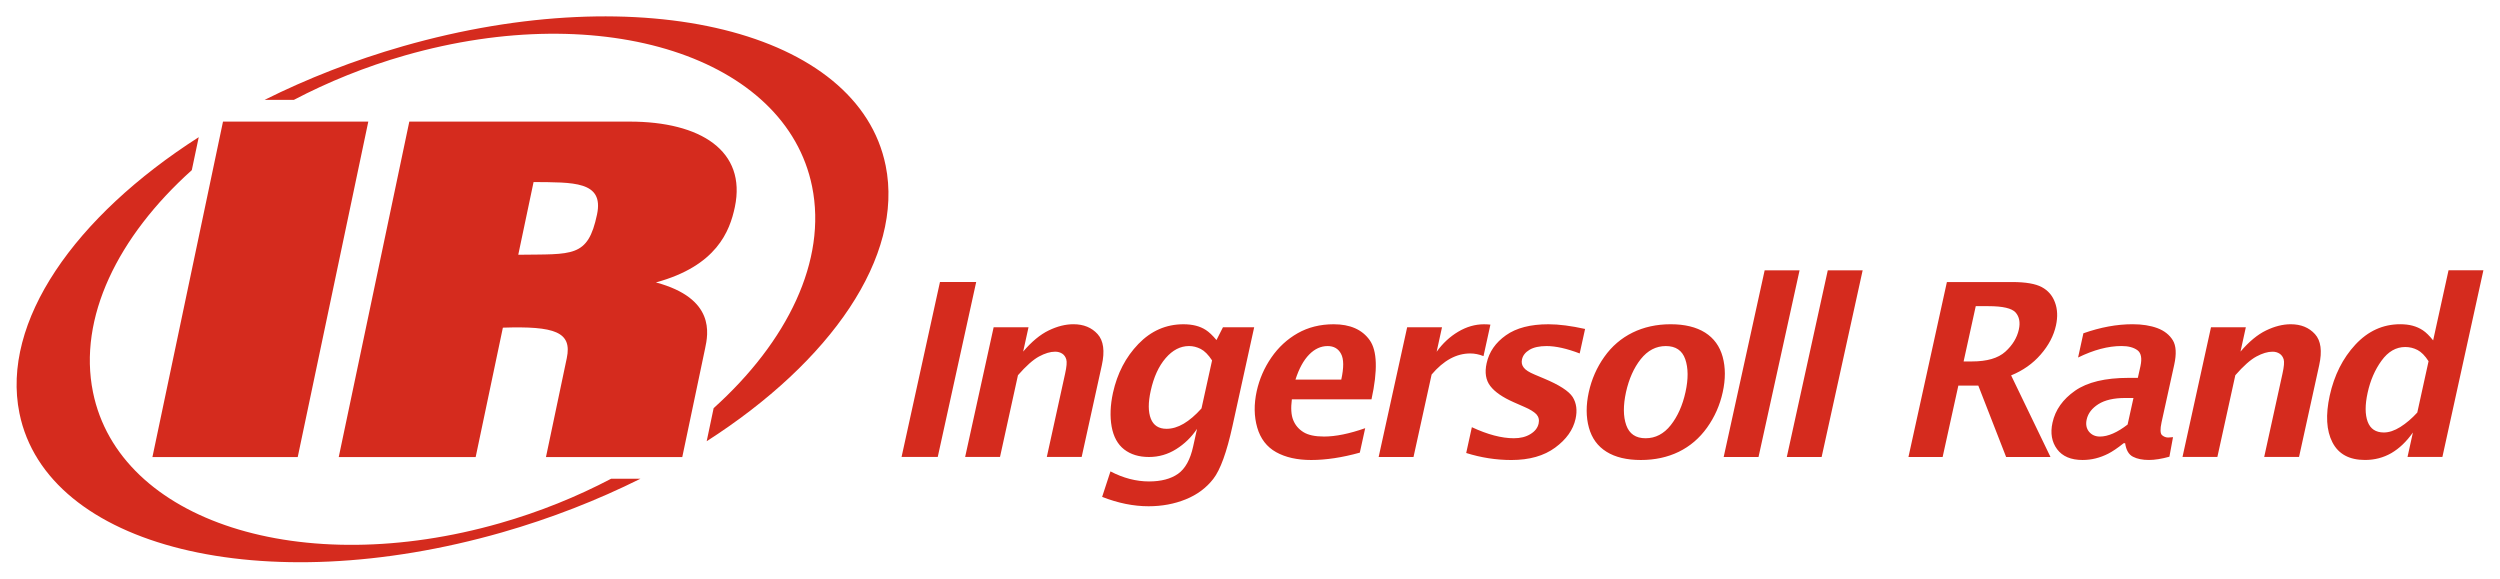
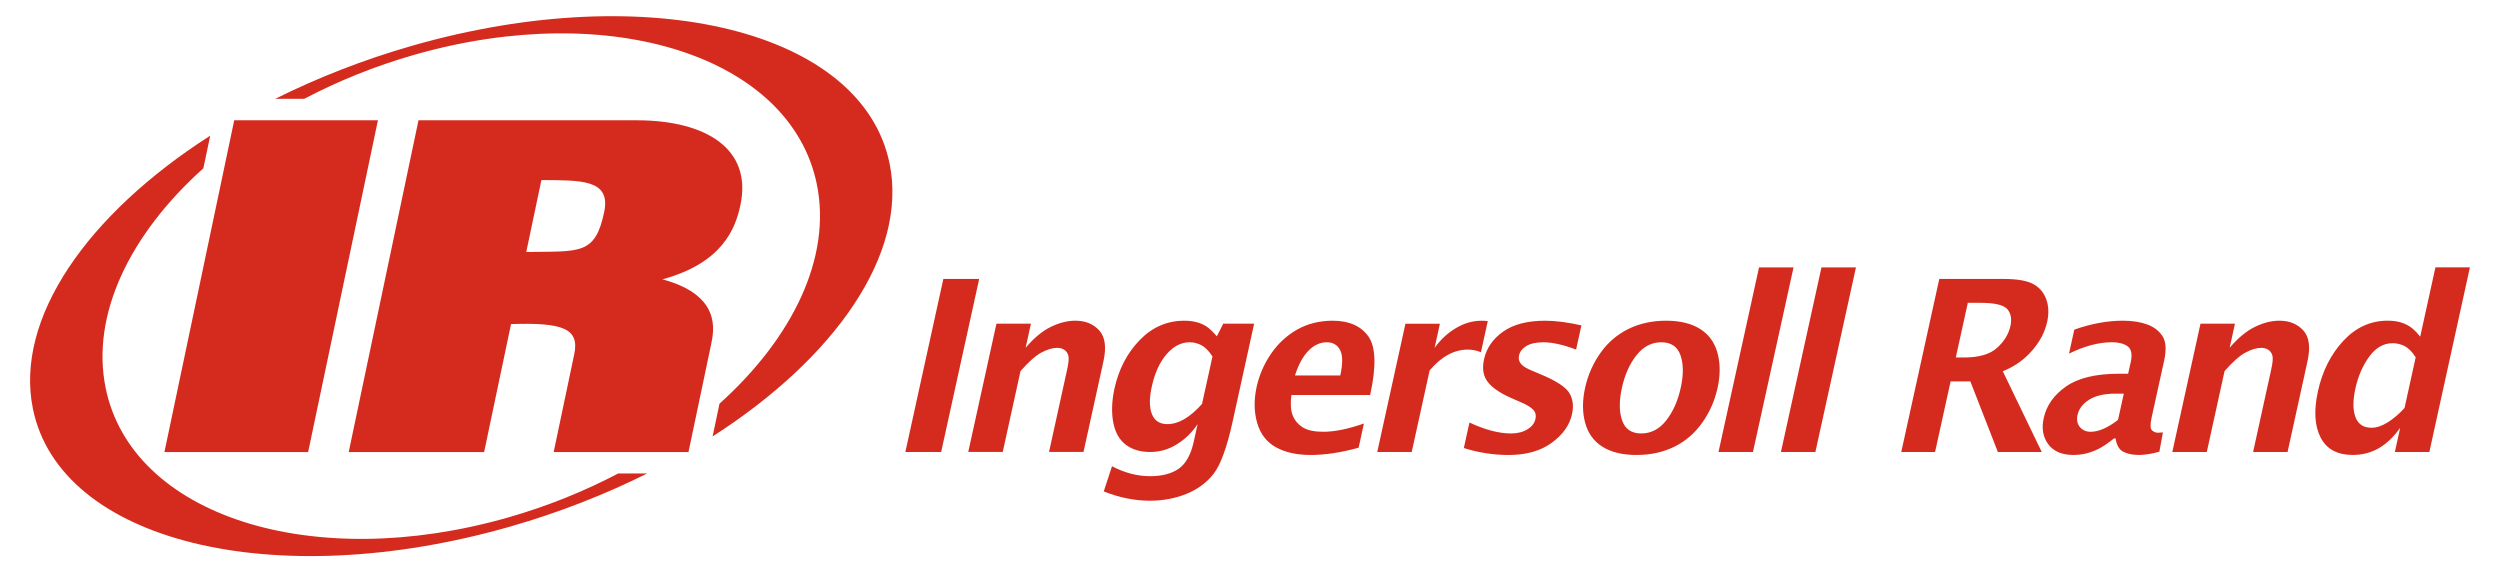
- <svg xmlns="http://www.w3.org/2000/svg" version="1.1" width="1024" height="237" viewBox="-1.086 -1.086 165.716 38.361" id="svg31434">
+ <svg xmlns="http://www.w3.org/2000/svg" version="1.1" width="166" height="38" viewBox="-1.086 -1.086 165.716 38.361" id="svg31434">
  <defs id="defs31436" />
  <path d="m 158.513,29.211 0.357,-1.623 c -0.429,0.608 -0.905,1.062 -1.431,1.367 -0.53,0.304 -1.11,0.454 -1.744,0.454 -1.041,0 -1.761,-0.39 -2.161,-1.171 -0.401,-0.781 -0.459,-1.812 -0.179,-3.094 0.299,-1.353 0.864,-2.479 1.7,-3.381 0.838,-0.901 1.829,-1.353 2.973,-1.353 0.309,0 0.585,0.033 0.828,0.099 0.241,0.066 0.47,0.166 0.676,0.304 0.207,0.136 0.432,0.36 0.68,0.667 l 1.021,-4.646 2.311,0 -2.719,12.376 -2.312,0 z m 1.395,-6.349 c -0.235,-0.367 -0.48,-0.613 -0.731,-0.744 -0.253,-0.131 -0.524,-0.198 -0.815,-0.198 -0.61,0 -1.136,0.304 -1.571,0.906 -0.438,0.601 -0.744,1.31 -0.922,2.125 -0.177,0.802 -0.174,1.444 0.002,1.921 0.18,0.476 0.535,0.715 1.074,0.715 0.339,0 0.704,-0.121 1.091,-0.364 0.388,-0.244 0.762,-0.562 1.125,-0.959 l 0.748,-3.404 z m -16.313,6.349 1.889,-8.6 2.31,0 -0.354,1.614 c 0.562,-0.66 1.13,-1.13 1.696,-1.403 0.568,-0.274 1.111,-0.411 1.634,-0.411 0.68,0 1.214,0.22 1.609,0.655 0.394,0.436 0.485,1.125 0.278,2.062 l -1.336,6.082 -2.31,0 1.21,-5.513 c 0.106,-0.469 0.131,-0.787 0.083,-0.955 -0.051,-0.166 -0.141,-0.295 -0.271,-0.38 -0.13,-0.086 -0.287,-0.131 -0.47,-0.131 -0.319,0 -0.677,0.107 -1.069,0.319 -0.393,0.212 -0.859,0.626 -1.397,1.241 l -1.19,5.419 -2.31,0 z m -3.903,-0.911 c -0.404,0.321 -0.745,0.551 -1.02,0.691 -0.276,0.14 -0.556,0.245 -0.838,0.315 -0.28,0.07 -0.57,0.104 -0.866,0.104 -0.767,0 -1.33,-0.237 -1.686,-0.714 -0.356,-0.48 -0.46,-1.067 -0.306,-1.76 0.185,-0.846 0.686,-1.552 1.5,-2.12 0.812,-0.566 1.995,-0.85 3.542,-0.85 l 0.616,0 0.174,-0.779 c 0.113,-0.524 0.045,-0.876 -0.207,-1.059 -0.253,-0.182 -0.601,-0.273 -1.05,-0.273 -0.886,0 -1.845,0.255 -2.879,0.762 l 0.352,-1.607 c 1.133,-0.4 2.221,-0.6 3.259,-0.6 0.636,0 1.183,0.087 1.649,0.259 0.46,0.174 0.8,0.443 1.022,0.806 0.22,0.361 0.25,0.904 0.091,1.625 l -0.838,3.809 c -0.101,0.465 -0.09,0.751 0.033,0.858 0.124,0.104 0.258,0.154 0.401,0.154 0.086,0 0.193,-0.008 0.325,-0.024 l -0.239,1.296 c -0.522,0.144 -0.974,0.216 -1.354,0.216 -0.431,0 -0.782,-0.069 -1.06,-0.214 -0.281,-0.141 -0.455,-0.44 -0.521,-0.896 l -0.101,0 z m 0.264,-1.241 0.388,-1.759 -0.547,0 c -0.754,0 -1.346,0.136 -1.775,0.406 -0.429,0.273 -0.688,0.609 -0.779,1.014 -0.074,0.331 -0.019,0.604 0.156,0.818 0.177,0.211 0.419,0.319 0.719,0.319 0.271,0 0.561,-0.068 0.87,-0.203 0.307,-0.133 0.631,-0.333 0.969,-0.595 m -14.531,2.153 2.549,-11.599 4.335,0 c 0.885,0 1.536,0.113 1.952,0.334 0.415,0.221 0.709,0.559 0.876,1.01 0.17,0.451 0.193,0.964 0.068,1.534 -0.149,0.68 -0.487,1.323 -1.011,1.925 -0.524,0.606 -1.179,1.066 -1.962,1.385 l 2.61,5.411 -2.941,0 -1.844,-4.732 -1.324,0 -1.042,4.732 -2.265,0 z m 3.658,-6.335 0.557,0 c 0.991,0 1.729,-0.214 2.208,-0.646 0.477,-0.432 0.776,-0.924 0.896,-1.47 0.104,-0.474 0.031,-0.85 -0.215,-1.13 -0.251,-0.279 -0.85,-0.419 -1.799,-0.419 l -0.843,0 -0.805,3.665 z m -11.723,6.335 2.717,-12.376 2.312,0 -2.72,12.376 -2.31,0 z m -4.185,0 2.717,-12.376 2.314,0 -2.721,12.376 -2.31,0 z m -5.494,0.199 c -0.929,0 -1.688,-0.181 -2.271,-0.544 -0.588,-0.364 -0.976,-0.897 -1.171,-1.604 -0.195,-0.706 -0.196,-1.489 -0.007,-2.353 0.189,-0.855 0.531,-1.637 1.031,-2.339 0.496,-0.701 1.123,-1.238 1.871,-1.606 0.748,-0.367 1.59,-0.554 2.524,-0.554 0.938,0 1.701,0.186 2.286,0.554 0.583,0.369 0.971,0.905 1.164,1.606 0.191,0.701 0.194,1.484 0.005,2.339 -0.188,0.864 -0.534,1.646 -1.039,2.353 -0.505,0.706 -1.131,1.24 -1.875,1.604 -0.746,0.362 -1.584,0.544 -2.518,0.544 m 0.316,-1.442 c 0.656,0 1.212,-0.29 1.67,-0.869 0.456,-0.579 0.782,-1.308 0.976,-2.189 0.193,-0.874 0.186,-1.601 -0.016,-2.184 -0.203,-0.58 -0.632,-0.87 -1.288,-0.87 -0.651,0 -1.202,0.29 -1.664,0.87 -0.46,0.583 -0.781,1.31 -0.976,2.184 -0.19,0.881 -0.189,1.61 0.016,2.189 0.204,0.579 0.631,0.869 1.281,0.869 m -11.891,0.978 0.375,-1.711 c 1.042,0.487 1.97,0.733 2.785,0.733 0.435,0 0.801,-0.091 1.099,-0.276 0.301,-0.182 0.48,-0.415 0.542,-0.698 0.055,-0.245 10e-4,-0.453 -0.151,-0.619 -0.161,-0.163 -0.419,-0.323 -0.781,-0.479 l -0.714,-0.314 c -0.735,-0.324 -1.256,-0.681 -1.556,-1.074 -0.3,-0.388 -0.383,-0.894 -0.245,-1.515 0.165,-0.749 0.59,-1.365 1.279,-1.851 0.686,-0.487 1.626,-0.731 2.82,-0.731 0.699,0 1.506,0.106 2.428,0.311 l -0.357,1.624 c -0.856,-0.326 -1.587,-0.49 -2.196,-0.49 -0.479,0 -0.855,0.084 -1.131,0.247 -0.276,0.166 -0.443,0.379 -0.499,0.64 -0.045,0.204 -0.006,0.384 0.116,0.54 0.114,0.158 0.358,0.311 0.724,0.464 l 0.615,0.259 c 1.015,0.424 1.653,0.835 1.907,1.231 0.25,0.404 0.314,0.885 0.19,1.445 -0.16,0.726 -0.611,1.363 -1.355,1.909 -0.743,0.546 -1.709,0.82 -2.898,0.82 -1.012,0 -2.013,-0.156 -2.996,-0.465 m -5.806,0.266 1.89,-8.6 2.31,0 -0.355,1.621 c 0.398,-0.554 0.874,-0.998 1.425,-1.325 0.554,-0.33 1.124,-0.496 1.715,-0.496 0.14,0 0.285,0.009 0.425,0.022 l -0.458,2.089 c -0.299,-0.119 -0.59,-0.177 -0.876,-0.177 -0.463,0 -0.904,0.116 -1.329,0.347 -0.429,0.234 -0.84,0.585 -1.235,1.051 l -1.201,5.468 -2.311,0 z m -1.251,-0.289 c -1.166,0.325 -2.241,0.487 -3.22,0.487 -0.929,0 -1.705,-0.174 -2.326,-0.52 -0.621,-0.347 -1.038,-0.891 -1.252,-1.63 -0.214,-0.74 -0.224,-1.544 -0.036,-2.411 0.179,-0.805 0.501,-1.549 0.97,-2.23 0.469,-0.68 1.052,-1.22 1.748,-1.615 0.698,-0.394 1.49,-0.593 2.384,-0.593 1.094,0 1.891,0.352 2.39,1.055 0.499,0.703 0.537,2.01 0.119,3.922 l -5.28,0 c -0.075,0.58 -0.046,1.041 0.09,1.375 0.135,0.335 0.359,0.601 0.674,0.797 0.312,0.196 0.769,0.295 1.369,0.295 0.769,0 1.679,-0.186 2.729,-0.555 l -0.356,1.621 z m -4.263,-4.844 3.036,0 c 0.175,-0.795 0.171,-1.365 -0.015,-1.708 -0.182,-0.345 -0.481,-0.515 -0.89,-0.515 -0.448,0 -0.858,0.188 -1.226,0.565 -0.371,0.378 -0.671,0.93 -0.905,1.657 m -12.818,7.777 0.552,-1.689 c 0.85,0.444 1.702,0.666 2.555,0.666 0.805,0 1.445,-0.17 1.925,-0.506 0.477,-0.339 0.812,-0.943 1.001,-1.811 l 0.259,-1.171 c -0.37,0.552 -0.831,1 -1.383,1.346 -0.552,0.347 -1.154,0.521 -1.806,0.521 -0.665,0 -1.211,-0.168 -1.643,-0.502 -0.429,-0.334 -0.706,-0.836 -0.829,-1.508 -0.12,-0.672 -0.092,-1.419 0.087,-2.245 0.286,-1.291 0.846,-2.37 1.686,-3.24 0.84,-0.87 1.836,-1.305 2.987,-1.305 0.305,0 0.581,0.033 0.821,0.094 0.24,0.061 0.464,0.156 0.666,0.287 0.206,0.133 0.44,0.354 0.703,0.666 l 0.429,-0.848 2.07,0 -1.44,6.554 c -0.38,1.731 -0.804,2.899 -1.27,3.498 -0.464,0.599 -1.074,1.051 -1.827,1.356 -0.75,0.305 -1.575,0.459 -2.466,0.459 -0.994,0 -2.021,-0.207 -3.079,-0.623 m 6.589,-5.862 0.701,-3.184 c -0.247,-0.379 -0.5,-0.631 -0.752,-0.76 -0.253,-0.128 -0.511,-0.193 -0.775,-0.193 -0.571,0 -1.09,0.266 -1.551,0.802 -0.461,0.534 -0.791,1.258 -0.991,2.17 -0.172,0.781 -0.169,1.395 0.009,1.844 0.177,0.448 0.525,0.671 1.041,0.671 0.371,0 0.75,-0.111 1.136,-0.338 0.384,-0.226 0.781,-0.564 1.183,-1.014 m -15.671,3.219 1.89,-8.6 2.312,0 -0.355,1.614 c 0.561,-0.66 1.129,-1.13 1.695,-1.403 0.566,-0.274 1.111,-0.411 1.635,-0.411 0.679,0 1.212,0.22 1.606,0.655 0.393,0.436 0.487,1.125 0.28,2.062 l -1.337,6.082 -2.311,0 1.211,-5.513 c 0.105,-0.469 0.131,-0.787 0.08,-0.955 -0.049,-0.166 -0.139,-0.295 -0.268,-0.38 -0.133,-0.086 -0.289,-0.131 -0.471,-0.131 -0.32,0 -0.676,0.107 -1.069,0.319 -0.391,0.212 -0.858,0.626 -1.396,1.241 l -1.19,5.419 -2.312,0 z m -4.215,0 2.546,-11.599 2.402,0 -2.549,11.599 -2.4,0 z" id="path30907" style="fill:#d52b1e;fill-opacity:1;fill-rule:nonzero;stroke:none" />
  <path d="m 57.614,9.882 c -1.808,-8.903 -16.125,-12.443 -31.986,-7.907 -3.281,0.939 -6.369,2.154 -9.19,3.562 l 1.941,0 c 2.265,-1.189 4.74,-2.196 7.372,-2.949 13.168,-3.766 25.247,0.124 26.988,8.689 0.998,4.909 -1.627,10.287 -6.527,14.696 l -0.461,2.194 c 8.223,-5.268 13.091,-12.234 11.864,-18.285 m -18.195,20.77 c -2.264,1.189 -4.737,2.195 -7.372,2.947 -13.164,3.766 -25.246,-0.122 -26.984,-8.685 -0.998,-4.92 1.635,-10.307 6.551,-14.719 l 0.46,-2.187 C 3.838,13.28 -1.04,20.255 0.188,26.308 c 1.806,8.902 16.128,12.441 31.984,7.906 3.281,-0.939 6.367,-2.154 9.191,-3.562 l -1.945,0 m -6.159,-14.848 1.015,-4.821 c 2.606,0.026 4.679,-0.081 4.207,2.15 -0.606,2.885 -1.62,2.618 -5.223,2.671 m -11.899,13.411 9.076,0 1.804,-8.578 c 3.438,-0.111 4.604,0.279 4.237,2.02 l -1.38,6.558 9.037,0 1.514,-7.202 c 0.203,-0.958 0.698,-3.31 -3.261,-4.375 4.024,-1.095 4.896,-3.397 5.232,-4.995 0.784,-3.731 -2.271,-5.667 -6.978,-5.667 l -14.604,0 -4.679,22.24 z m -7.675,-22.24 9.633,0 -4.679,22.24 -9.633,0 4.679,-22.24 z" id="path30923" style="fill:#d52b1e;fill-opacity:1;fill-rule:nonzero;stroke:none" />
</svg>
